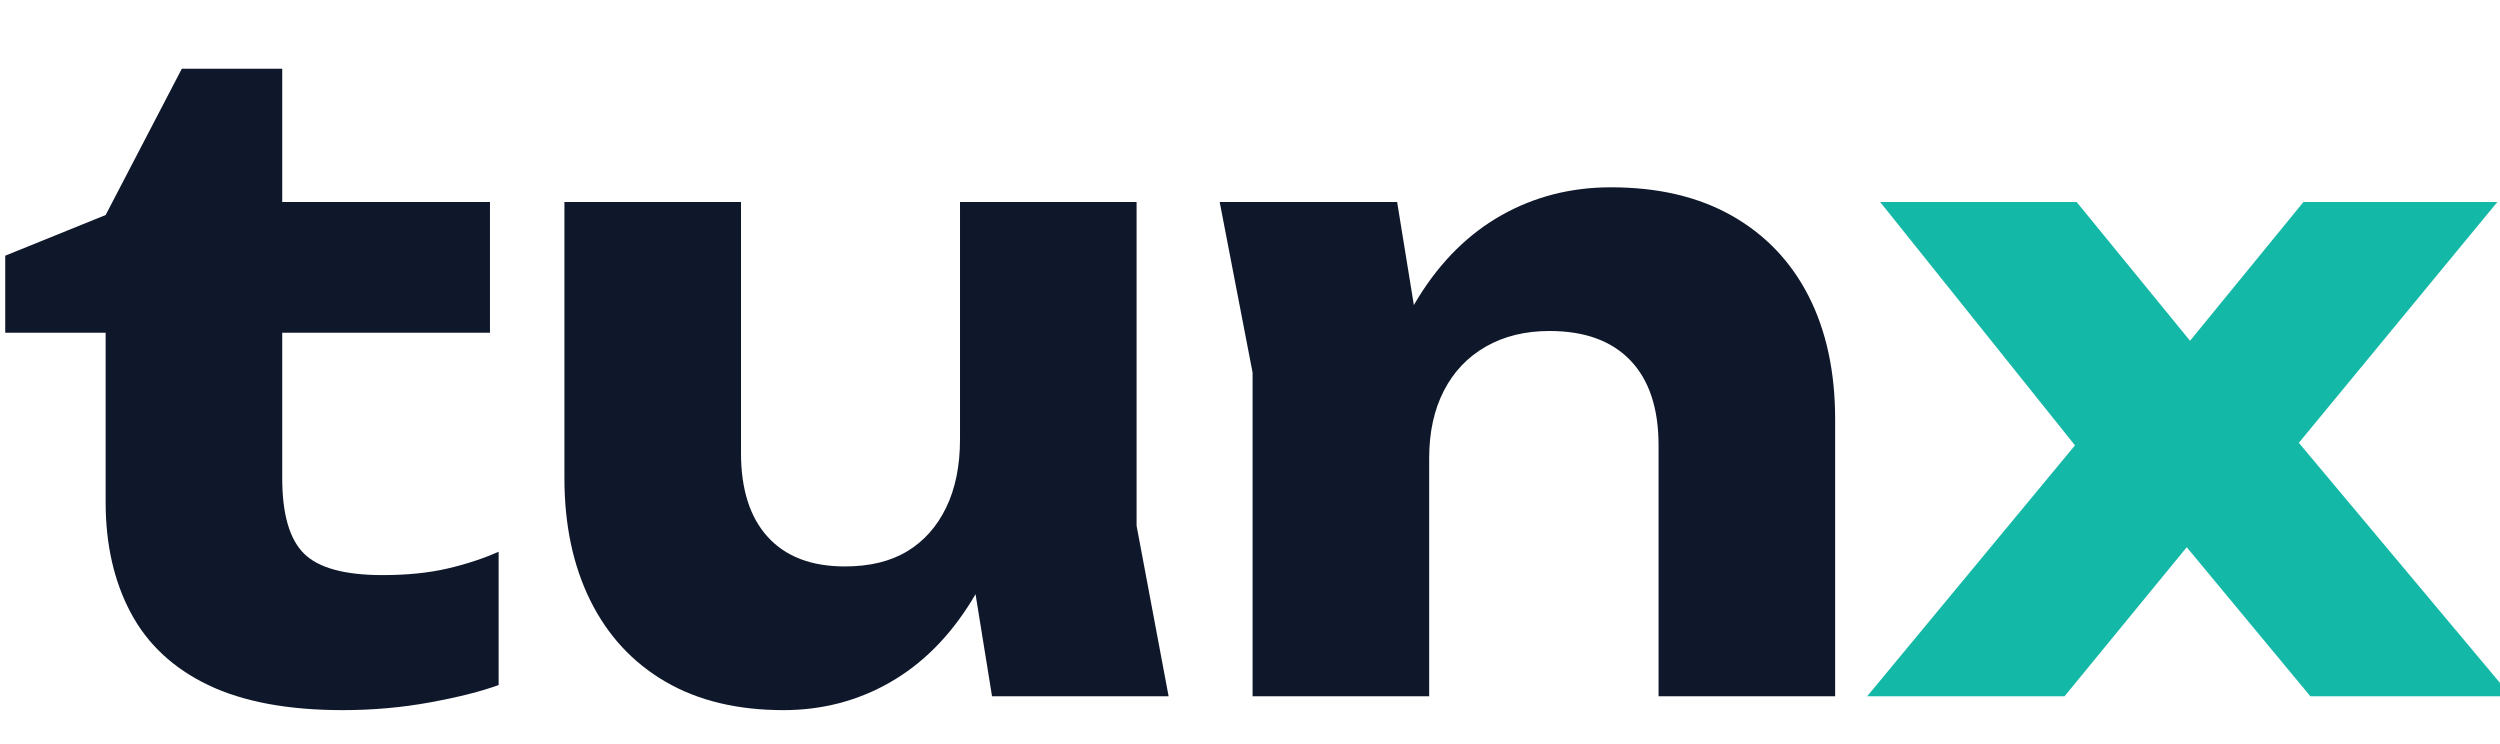
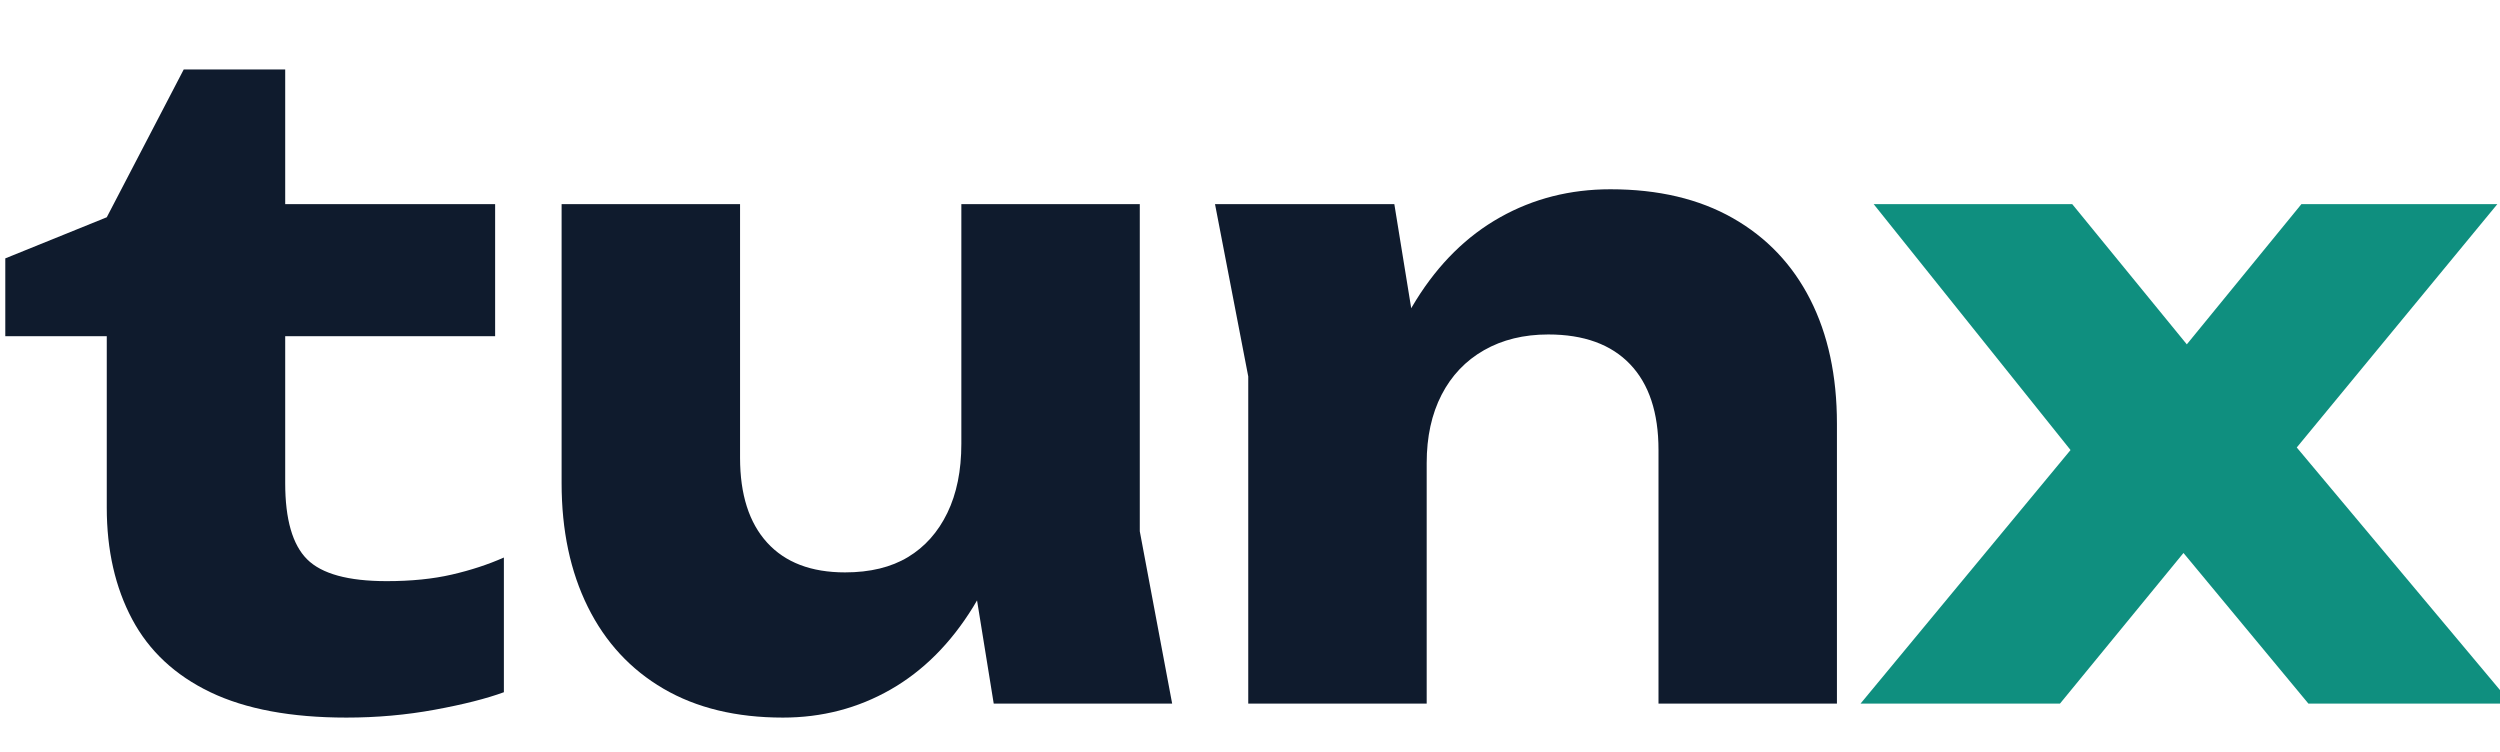
- <svg xmlns="http://www.w3.org/2000/svg" viewBox="0 0 212.43 63.17" width="849.71" height="252.67">
-   <path fill="#0f172a" d="M0.441 28.273V21.727L8.974 18.27L15.447 5.839H23.979V17.166H41.632V28.273H23.979V40.63Q23.979 45.191 25.818 47.03Q27.657 48.869 32.511 48.869Q35.601 48.869 37.991 48.317Q40.382 47.765 42.368 46.883V58.21Q40.161 59.019 36.557 59.681Q32.953 60.343 29.128 60.343Q22.14 60.343 17.69 58.21Q13.24 56.077 11.107 52.068Q8.974 48.06 8.974 42.69V28.273Z" />
-   <path fill="#0f172a" d="M66.567 60.343Q60.683 60.343 56.527 57.916Q52.371 55.489 50.165 51.039Q47.958 46.588 47.958 40.63V17.166H62.963V38.497Q62.963 43.131 65.243 45.632Q67.524 48.133 71.79 48.133Q74.953 48.133 77.086 46.846Q79.219 45.559 80.396 43.131Q81.573 40.704 81.573 37.32L86.207 39.748Q85.398 46.441 82.566 51.039Q79.734 55.636 75.615 57.989Q71.496 60.343 66.567 60.343ZM84.294 59.166 81.573 42.322V17.166H96.578V44.676L99.299 59.166Z" />
-   <path fill="#0f172a" d="M103.639 17.166H118.718L121.44 33.937V59.166H106.434V31.657ZM136.886 15.916Q142.918 15.916 147.184 18.343Q151.45 20.771 153.694 25.184Q155.937 29.597 155.937 35.629V59.166H140.932V37.835Q140.932 33.128 138.541 30.627Q136.151 28.126 131.664 28.126Q128.574 28.126 126.257 29.45Q123.94 30.774 122.69 33.201Q121.44 35.629 121.44 38.939L116.806 36.511Q117.688 29.818 120.557 25.221Q123.426 20.623 127.618 18.27Q131.811 15.916 136.886 15.916Z" />
-   <path fill="#14b8a6" d="M158.658 59.166 178.151 35.629 178.077 40.042 159.762 17.166H176.459L188.301 31.657H183.888L195.73 17.166H212.207L193.229 40.189L192.494 34.231L213.384 59.166H196.319L183.447 43.646H188.154L175.429 59.166Z" />
+ <svg xmlns="http://www.w3.org/2000/svg" viewBox="0 0 210.22 63.17" width="840.88" height="252.67">
+   <path fill="#0f1b2d" d="M0.441 28.273V21.727L8.974 18.27L15.447 5.839H23.979V17.166H41.632V28.273H23.979V40.63Q23.979 45.191 25.818 47.03Q27.657 48.869 32.511 48.869Q35.601 48.869 37.991 48.317Q40.382 47.765 42.368 46.883V58.21Q40.161 59.019 36.557 59.681Q32.953 60.343 29.128 60.343Q22.14 60.343 17.69 58.21Q13.24 56.077 11.107 52.068Q8.974 48.06 8.974 42.69V28.273Z" />
+   <path fill="#0f1b2d" d="M65.832 60.343Q59.947 60.343 55.792 57.916Q51.636 55.489 49.429 51.039Q47.222 46.588 47.222 40.63V17.166H62.228V38.497Q62.228 43.131 64.508 45.632Q66.788 48.133 71.054 48.133Q74.217 48.133 76.35 46.846Q78.483 45.559 79.66 43.131Q80.837 40.704 80.837 37.32L85.471 39.748Q84.662 46.441 81.83 51.039Q78.998 55.636 74.879 57.989Q70.76 60.343 65.832 60.343ZM83.559 59.166 80.837 42.322V17.166H95.842V44.676L98.564 59.166Z" />
+   <path fill="#0f1b2d" d="M102.168 17.166H117.247L119.968 33.937V59.166H104.963V31.657ZM135.415 15.916Q141.447 15.916 145.713 18.343Q149.979 20.771 152.222 25.184Q154.466 29.597 154.466 35.629V59.166H139.461V37.835Q139.461 33.128 137.07 30.627Q134.68 28.126 130.193 28.126Q127.103 28.126 124.786 29.45Q122.469 30.774 121.219 33.201Q119.968 35.629 119.968 38.939L115.335 36.511Q116.217 29.818 119.086 25.221Q121.954 20.623 126.147 18.27Q130.34 15.916 135.415 15.916Z" />
+   <path fill="#0f8f7f" d="M156.452 59.166 175.944 35.629 175.87 40.042 157.555 17.166H174.252L186.095 31.657H181.681L193.524 17.166H210.0L191.023 40.189L190.287 34.231L211.177 59.166H194.112L181.24 43.646H185.947L173.222 59.166Z" />
</svg>
